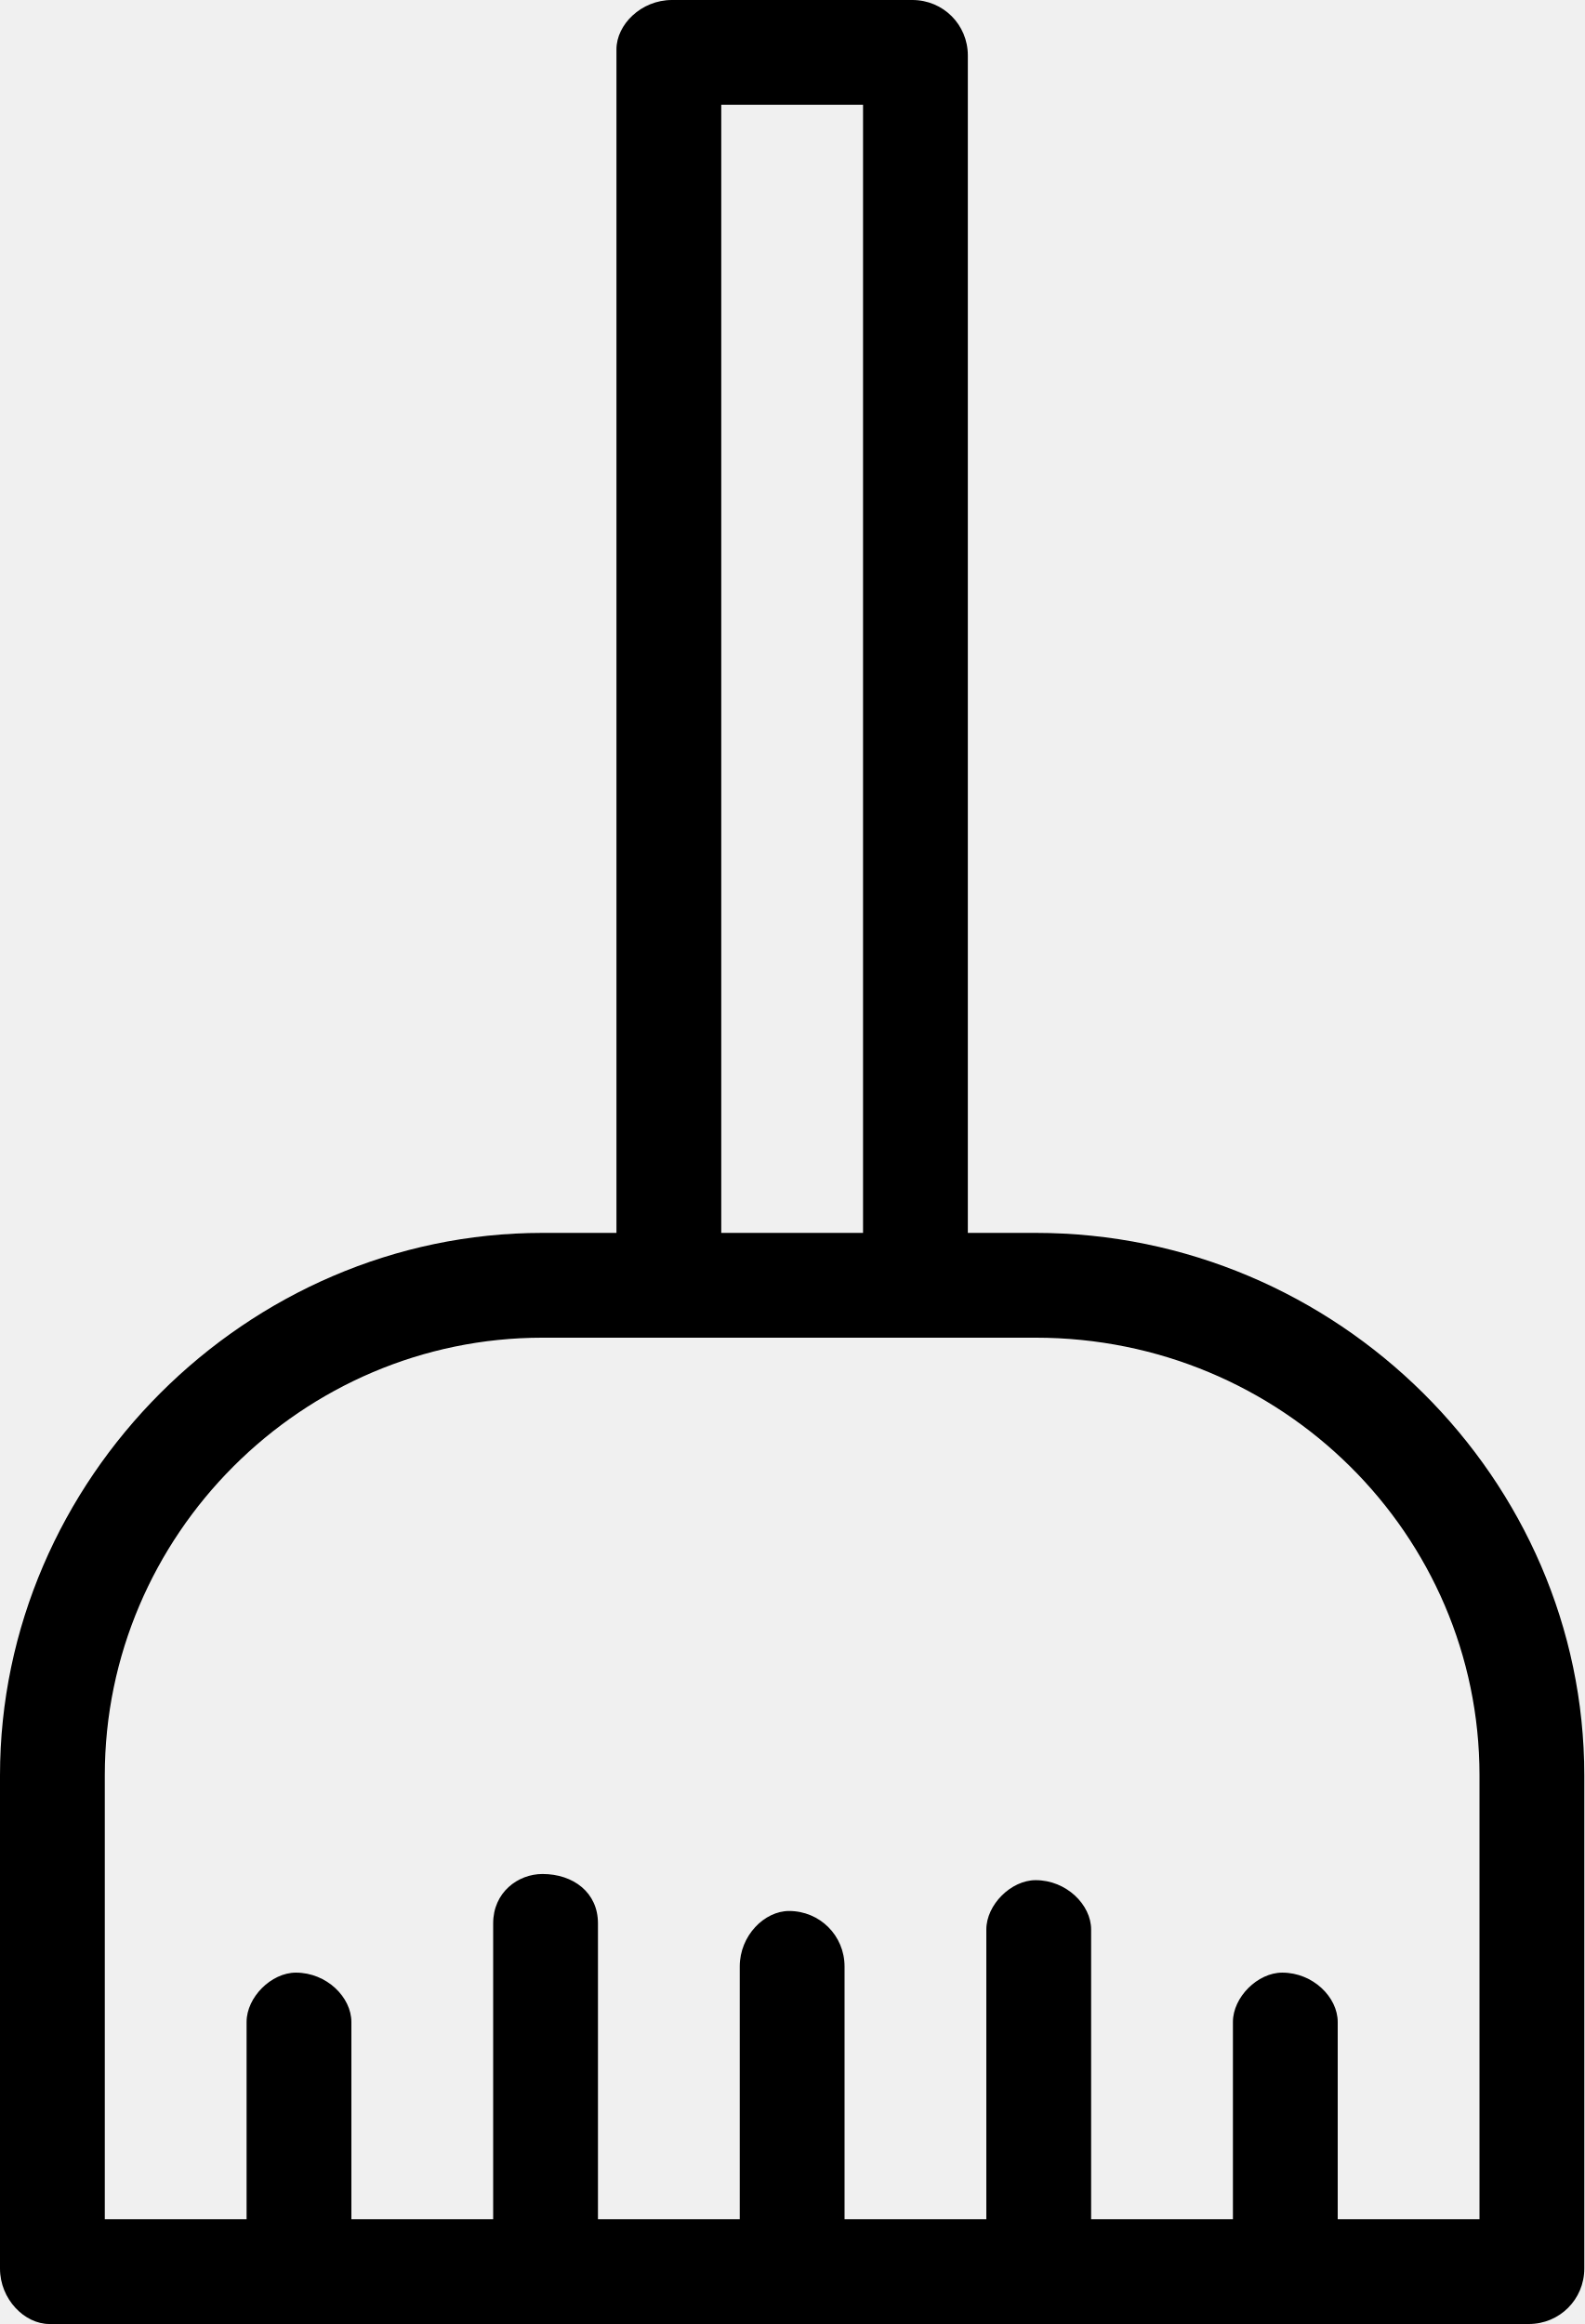
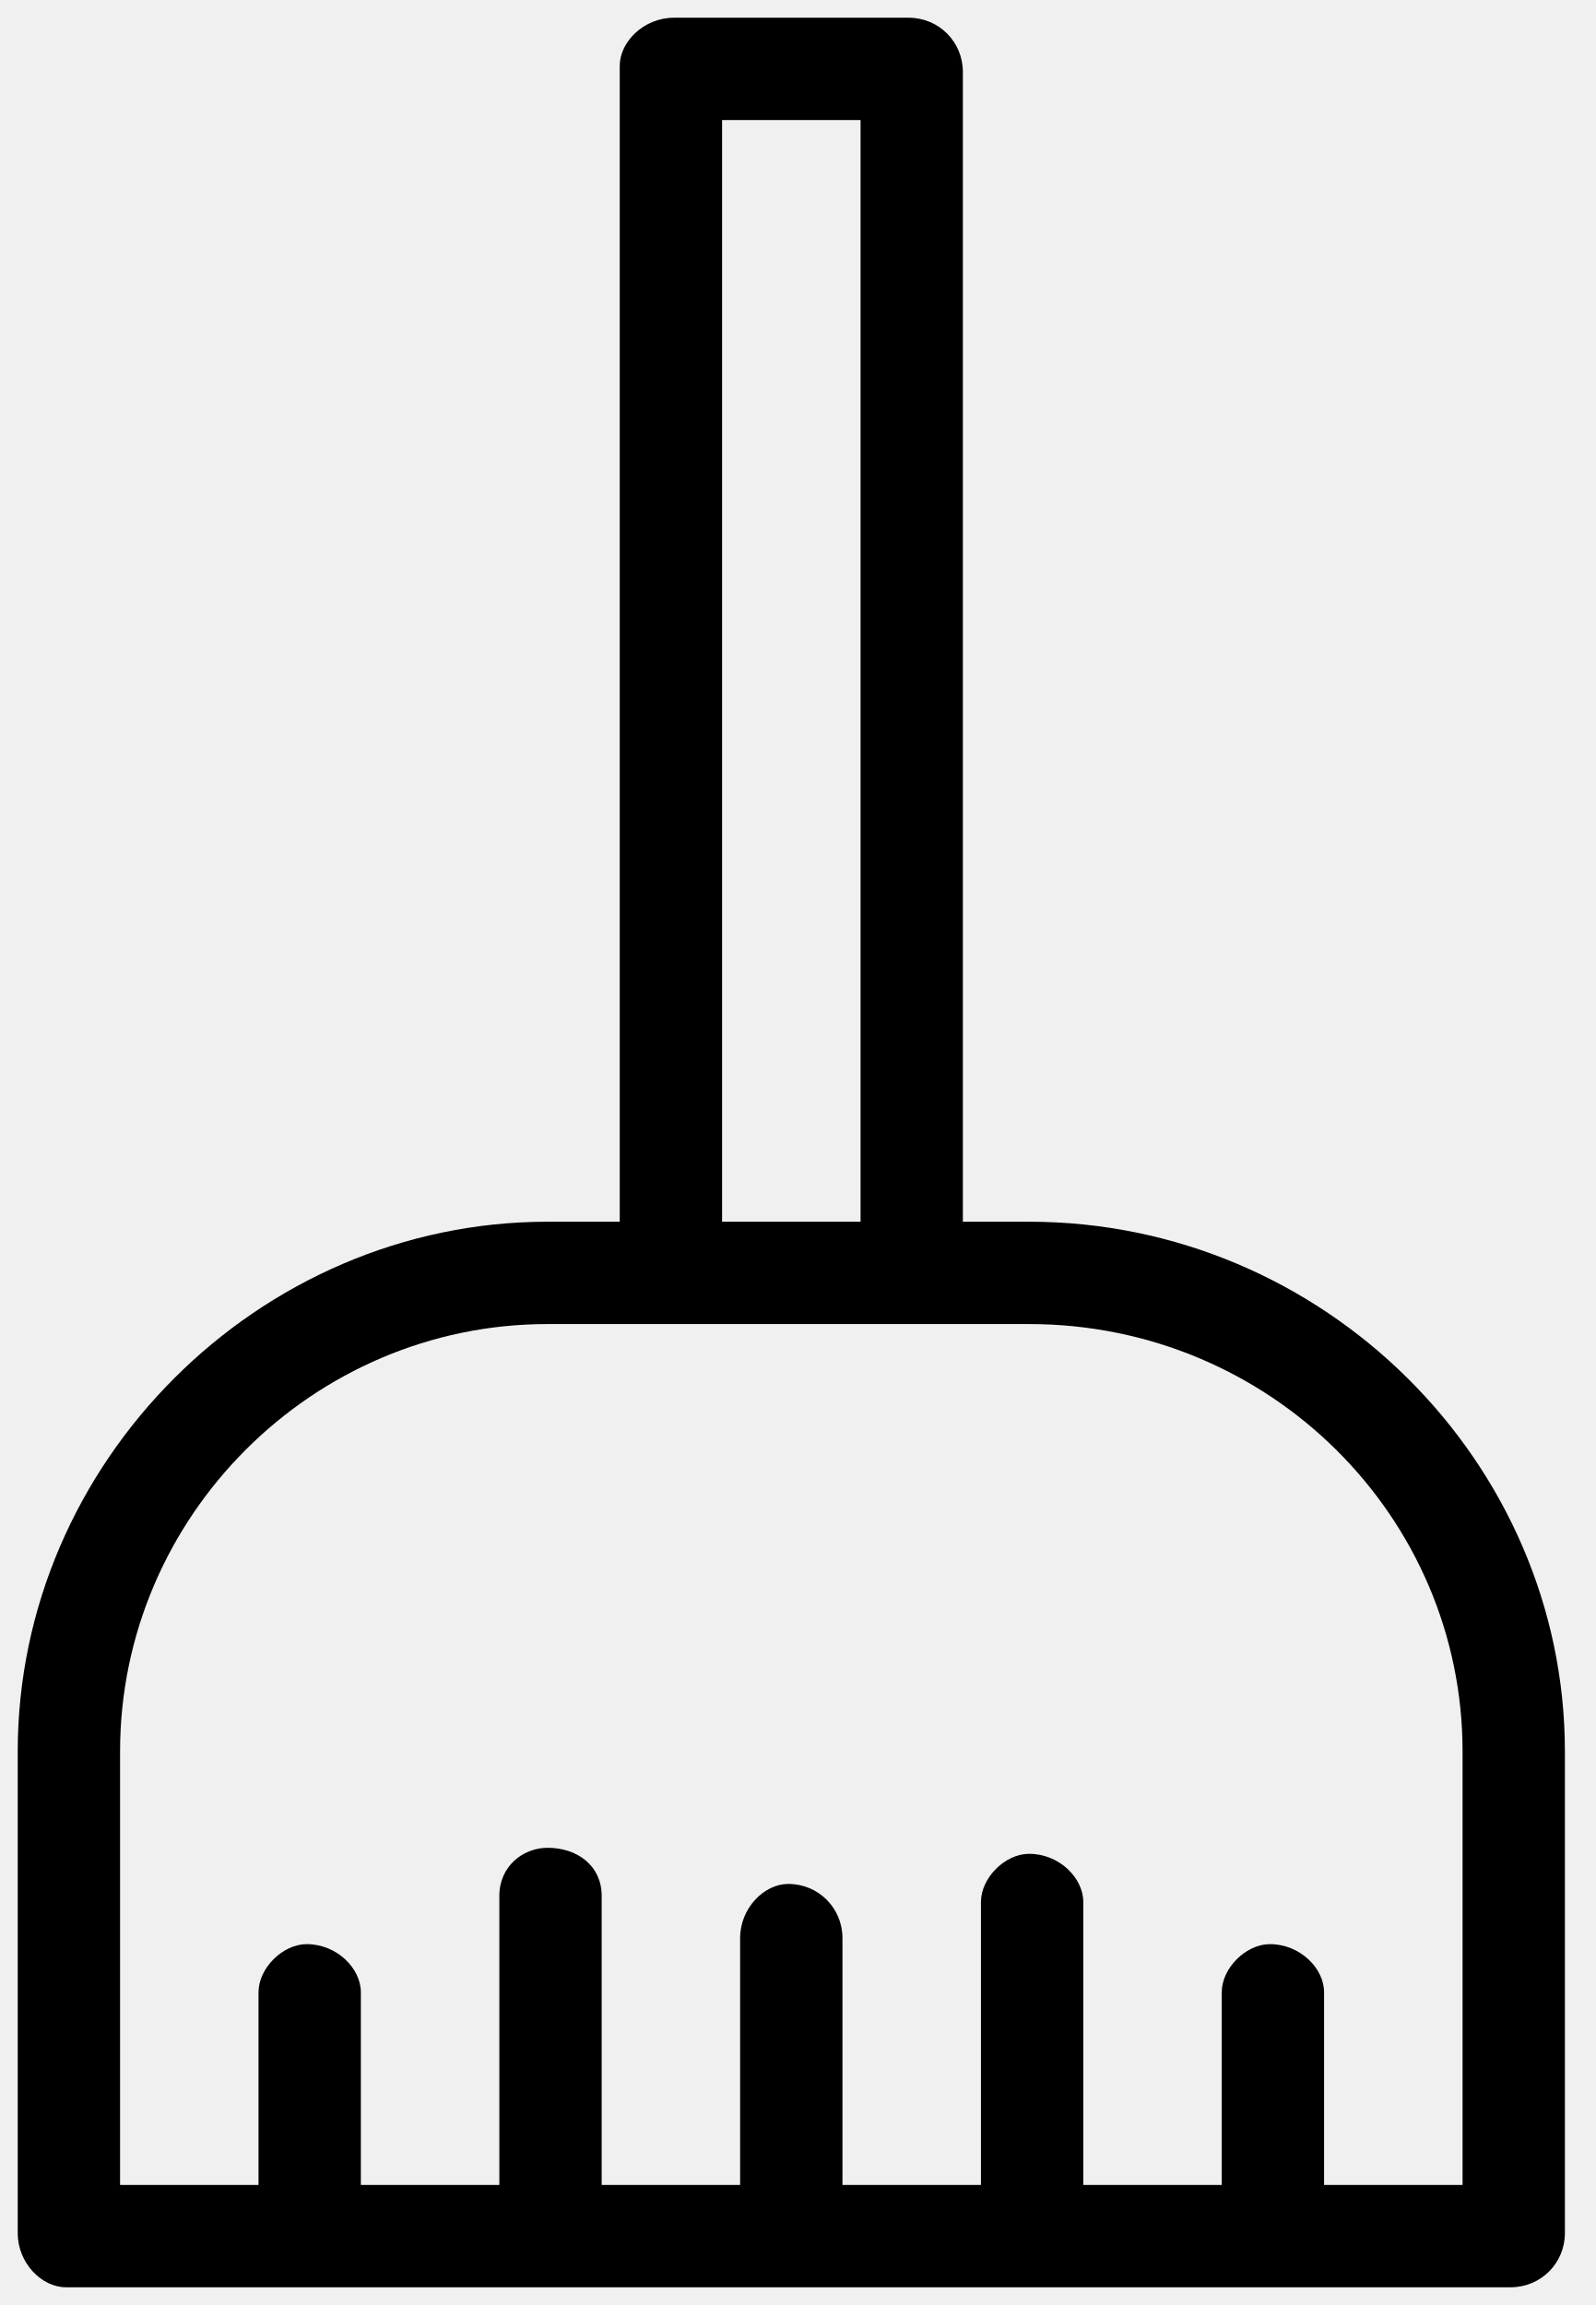
- <svg xmlns="http://www.w3.org/2000/svg" width="257" height="377" viewBox="0 0 257 377" fill="none">
-   <path d="M200 328C200 324 204 320 208 320C213 320 217 324 217 328V360H240V288C240 249 208 217 168 217H88C49 217 17 249 17 288V360H40V328C40 324 44 320 48 320C53 320 57 324 57 328V360H80V312C80 307 84 304 88 304C93 304 97 307 97 312V360H120V319C120 314 124 310 128 310C133 310 137 314 137 319V360H160V313C160 309 164 305 168 305C173 305 177 309 177 313V360H200V328ZM8 377C4 377 0 373 0 368V288C0 240 40 200 88 200H100V8C100 4 104 0 109 0H148C153 0 157 4 157 9V200H168C217 200 257 240 257 288V368C257 373 253 377 248 377C168 377 88 377 8 377ZM117 200H140V17H117V200Z" fill="black" />
+ <svg xmlns="http://www.w3.org/2000/svg" width="45" height="65" viewBox="0 0 45 65" fill="none">
+   <g clip-path="url(#clip0_7_2)">
+     <path d="M34.452 56.182C34.452 55.503 35.131 54.824 35.81 54.824C36.659 54.824 37.338 55.503 37.338 56.182V61.614H41.243V49.391C41.243 42.771 35.81 37.338 29.02 37.338H15.439C8.818 37.338 3.386 42.771 3.386 49.391V61.614H7.29V56.182C7.29 55.503 7.97 54.824 8.649 54.824C9.497 54.824 10.176 55.503 10.176 56.182V61.614H14.081V53.465C14.081 52.617 14.76 52.107 15.439 52.107C16.288 52.107 16.967 52.617 16.967 53.465V61.614H20.871V54.654C20.871 53.805 21.55 53.126 22.229 53.126C23.078 53.126 23.757 53.805 23.757 54.654V61.614H27.662V53.635C27.662 52.956 28.341 52.277 29.02 52.277C29.869 52.277 30.548 52.956 30.548 53.635V61.614H34.452V56.182ZM1.858 64.5C1.179 64.5 0.5 63.821 0.5 62.972V49.391C0.5 41.243 7.29 34.452 15.439 34.452H17.476V1.858C17.476 1.179 18.155 0.5 19.004 0.5H25.625C26.474 0.5 27.152 1.179 27.152 2.028V34.452H29.02C37.338 34.452 44.129 41.243 44.129 49.391V62.972C44.129 63.821 43.45 64.5 42.601 64.5C29.02 64.5 15.439 64.5 1.858 64.5ZM20.362 34.452H24.267V3.386H20.362V34.452Z" fill="black" />
+   </g>
+   <defs>
+     <clipPath id="clip0_7_2">
+       <rect width="43.629" height="64" fill="white" transform="translate(0.5 0.5)" />
+     </clipPath>
+   </defs>
</svg>
